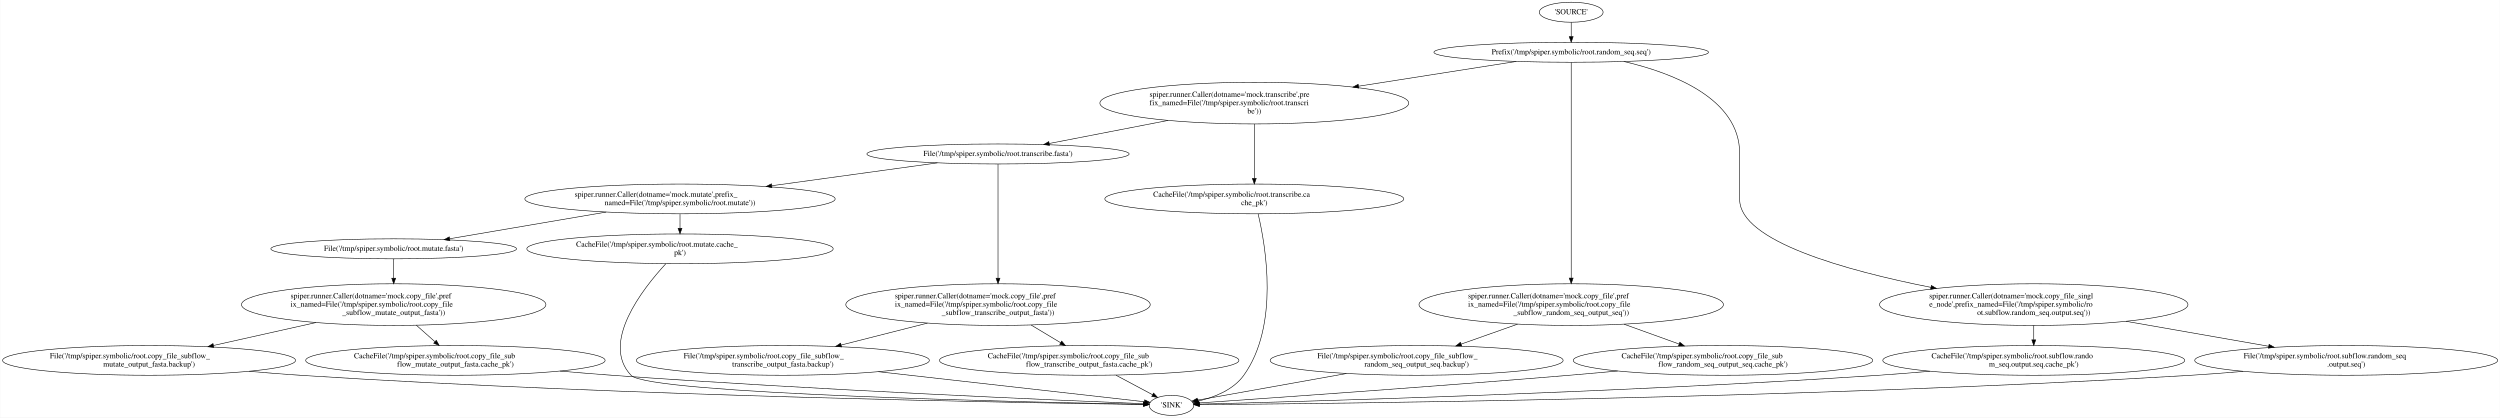
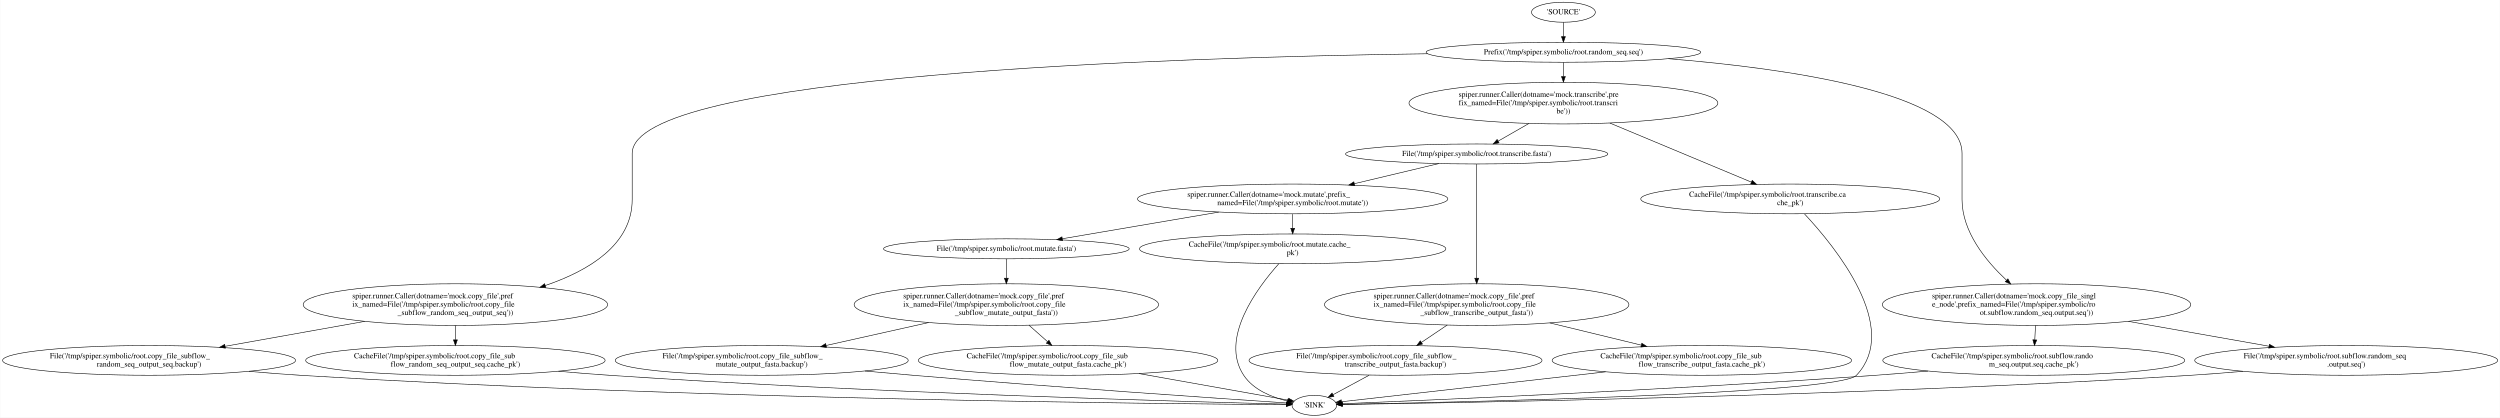
<svg xmlns="http://www.w3.org/2000/svg" width="4496pt" height="751pt" viewBox="0.00 0.00 4495.99 751.13">
  <g id="graph0" class="graph" transform="scale(1 1) rotate(0) translate(4 747.127)">
    <polygon fill="white" stroke="none" points="-4,4 -4,-747.127 4491.99,-747.127 4491.99,4 -4,4" />
    <g id="node1" class="node">
      <ellipse fill="none" stroke="black" cx="263.751" cy="-98.87" rx="263.502" ry="26.741" />
      <text text-anchor="start" x="85.251" y="-102.67" font-family="Times,serif" font-size="14.00">File('/tmp/spiper.symbolic/root.copy_file_subflow_</text>
-       <text text-anchor="middle" x="263.751" y="-87.67" font-family="Times,serif" font-size="14.00">mutate_output_fasta.backup')</text>
+       <text text-anchor="middle" x="263.751" y="-87.67" font-family="Times,serif" font-size="14.00">random_seq_output_seq.backup')</text>
    </g>
    <g id="node2" class="node">
-       <ellipse fill="none" stroke="black" cx="2102.75" cy="-18" rx="40.094" ry="18" />
-       <text text-anchor="middle" x="2102.75" y="-14.3" font-family="Times,serif" font-size="14.00">'SINK'</text>
+       <ellipse fill="none" stroke="black" cx="2359.75" cy="-18" rx="40.094" ry="18" />
+       <text text-anchor="middle" x="2359.75" y="-14.3" font-family="Times,serif" font-size="14.00">'SINK'</text>
    </g>
    <g id="edge1" class="edge">
-       <path fill="none" stroke="black" d="M443.884,-79.241C474.834,-76.486 506.701,-73.93 536.751,-72 1132.19,-33.746 1856.89,-22.137 2052.24,-19.596" />
-       <polygon fill="black" stroke="black" points="2052.52,-23.093 2062.48,-19.465 2052.43,-16.093 2052.52,-23.093" />
+       <path fill="none" stroke="black" d="M443.51,-79.151C474.576,-76.398 506.577,-73.866 536.751,-72 1238.68,-28.585 2094.89,-20.609 2309.28,-19.258" />
+       <polygon fill="black" stroke="black" points="2309.31,-22.758 2319.29,-19.197 2309.27,-15.758 2309.31,-22.758" />
    </g>
    <g id="node3" class="node">
-       <ellipse fill="none" stroke="black" cx="703.751" cy="-199.217" rx="273.801" ry="37.453" />
-       <text text-anchor="start" x="518.251" y="-210.517" font-family="Times,serif" font-size="14.00">spiper.runner.Caller(dotname='mock.copy_file',pref</text>
-       <text text-anchor="start" x="518.251" y="-195.517" font-family="Times,serif" font-size="14.00">ix_named=File('/tmp/spiper.symbolic/root.copy_file</text>
-       <text text-anchor="middle" x="703.751" y="-180.517" font-family="Times,serif" font-size="14.00">_subflow_mutate_output_fasta'))</text>
+       <ellipse fill="none" stroke="black" cx="814.751" cy="-199.217" rx="273.801" ry="37.453" />
+       <text text-anchor="start" x="629.251" y="-210.517" font-family="Times,serif" font-size="14.00">spiper.runner.Caller(dotname='mock.copy_file',pref</text>
+       <text text-anchor="start" x="629.251" y="-195.517" font-family="Times,serif" font-size="14.00">ix_named=File('/tmp/spiper.symbolic/root.copy_file</text>
+       <text text-anchor="middle" x="814.751" y="-180.517" font-family="Times,serif" font-size="14.00">_subflow_random_seq_output_seq'))</text>
    </g>
    <g id="edge2" class="edge">
-       <path fill="none" stroke="black" d="M563.928,-166.964C504.581,-153.699 436.218,-138.419 379.736,-125.794" />
-       <polygon fill="black" stroke="black" points="380.218,-122.316 369.695,-123.55 378.691,-129.147 380.218,-122.316" />
+       <path fill="none" stroke="black" d="M651.669,-169.109C571.796,-154.852 476.705,-137.88 400.662,-124.307" />
+       <polygon fill="black" stroke="black" points="400.998,-120.812 390.538,-122.5 399.768,-127.703 400.998,-120.812" />
    </g>
    <g id="node4" class="node">
      <ellipse fill="none" stroke="black" cx="814.751" cy="-98.87" rx="269.315" ry="26.741" />
      <text text-anchor="start" x="632.251" y="-102.67" font-family="Times,serif" font-size="14.00">CacheFile('/tmp/spiper.symbolic/root.copy_file_sub</text>
-       <text text-anchor="middle" x="814.751" y="-87.67" font-family="Times,serif" font-size="14.00">flow_mutate_output_fasta.cache_pk')</text>
+       <text text-anchor="middle" x="814.751" y="-87.67" font-family="Times,serif" font-size="14.00">flow_random_seq_output_seq.cache_pk')</text>
    </g>
    <g id="edge4" class="edge">
-       <path fill="none" stroke="black" d="M744.453,-162.155C755.406,-152.45 767.19,-142.01 777.919,-132.503" />
-       <polygon fill="black" stroke="black" points="780.355,-135.021 785.519,-125.77 775.713,-129.782 780.355,-135.021" />
+       <path fill="none" stroke="black" d="M814.751,-161.596C814.751,-153.225 814.751,-144.334 814.751,-135.984" />
+       <polygon fill="black" stroke="black" points="818.251,-135.778 814.751,-125.778 811.251,-135.778 818.251,-135.778" />
    </g>
    <g id="edge3" class="edge">
-       <path fill="none" stroke="black" d="M1003.05,-79.638C1034.65,-76.87 1067.12,-74.207 1097.75,-72 1463.65,-45.638 1905.38,-26.867 2052.43,-20.968" />
-       <polygon fill="black" stroke="black" points="2052.65,-24.462 2062.5,-20.566 2052.37,-17.468 2052.65,-24.462" />
+       <path fill="none" stroke="black" d="M1000.07,-79.299C1031,-76.581 1062.77,-74.021 1092.75,-72 1565.28,-40.151 2138.33,-24.404 2309.29,-20.186" />
+       <polygon fill="black" stroke="black" points="2309.59,-23.68 2319.5,-19.937 2309.42,-16.682 2309.59,-23.68" />
    </g>
    <g id="node5" class="node">
-       <ellipse fill="none" stroke="black" cx="703.751" cy="-299.563" rx="220.961" ry="18" />
-       <text text-anchor="middle" x="703.751" y="-295.863" font-family="Times,serif" font-size="14.00">File('/tmp/spiper.symbolic/root.mutate.fasta')</text>
+       <ellipse fill="none" stroke="black" cx="2807.75" cy="-653.127" rx="246.956" ry="18" />
+       <text text-anchor="middle" x="2807.75" y="-649.427" font-family="Times,serif" font-size="14.00">Prefix('/tmp/spiper.symbolic/root.random_seq.seq')</text>
    </g>
    <g id="edge5" class="edge">
-       <path fill="none" stroke="black" d="M703.751,-281.433C703.751,-271.802 703.751,-259.267 703.751,-246.937" />
-       <polygon fill="black" stroke="black" points="707.251,-246.698 703.751,-236.698 700.251,-246.698 707.251,-246.698" />
+       <path fill="none" stroke="black" d="M2563.3,-650.427C2098.39,-643.922 1132.75,-613.306 1132.75,-471.174 1132.75,-471.174 1132.75,-471.174 1132.75,-388.304 1132.75,-307.097 1054.98,-260.21 976.353,-233.558" />
+       <polygon fill="black" stroke="black" points="977.358,-230.204 966.766,-230.407 975.173,-236.855 977.358,-230.204" />
+     </g>
+     <g id="node16" class="node">
+       <ellipse fill="none" stroke="black" cx="2807.75" cy="-561.65" rx="277.786" ry="37.453" />
+       <text text-anchor="start" x="2619.25" y="-572.95" font-family="Times,serif" font-size="14.00">spiper.runner.Caller(dotname='mock.transcribe',pre</text>
+       <text text-anchor="start" x="2619.25" y="-557.95" font-family="Times,serif" font-size="14.00">fix_named=File('/tmp/spiper.symbolic/root.transcri</text>
+       <text text-anchor="middle" x="2807.75" y="-542.95" font-family="Times,serif" font-size="14.00">be'))</text>
+     </g>
+     <g id="edge23" class="edge">
+       <path fill="none" stroke="black" d="M2807.75,-634.875C2807.75,-627.569 2807.75,-618.667 2807.75,-609.642" />
+       <polygon fill="black" stroke="black" points="2811.25,-609.48 2807.75,-599.48 2804.25,-609.48 2811.25,-609.48" />
+     </g>
+     <g id="node19" class="node">
+       <ellipse fill="none" stroke="black" cx="3658.75" cy="-199.217" rx="277.372" ry="37.453" />
+       <text text-anchor="start" x="3470.75" y="-210.517" font-family="Times,serif" font-size="14.00">spiper.runner.Caller(dotname='mock.copy_file_singl</text>
+       <text text-anchor="start" x="3470.75" y="-195.517" font-family="Times,serif" font-size="14.00">e_node',prefix_named=File('/tmp/spiper.symbolic/ro</text>
+       <text text-anchor="middle" x="3658.75" y="-180.517" font-family="Times,serif" font-size="14.00">ot.subflow.random_seq.output.seq'))</text>
+     </g>
+     <g id="edge28" class="edge">
+       <path fill="none" stroke="black" d="M2996.6,-641.491C3209.03,-624.224 3524.75,-580.218 3524.75,-471.174 3524.75,-471.174 3524.75,-471.174 3524.75,-388.304 3524.75,-330.473 3567.29,-278.099 3604.43,-243.393" />
+       <polygon fill="black" stroke="black" points="3607.23,-245.583 3612.26,-236.26 3602.51,-240.409 3607.23,-245.583" />
    </g>
    <g id="node6" class="node">
-       <ellipse fill="none" stroke="black" cx="1218.75" cy="-389.304" rx="279.114" ry="26.741" />
-       <text text-anchor="start" x="1029.25" y="-393.104" font-family="Times,serif" font-size="14.00">spiper.runner.Caller(dotname='mock.mutate',prefix_</text>
-       <text text-anchor="middle" x="1218.75" y="-378.104" font-family="Times,serif" font-size="14.00">named=File('/tmp/spiper.symbolic/root.mutate'))</text>
+       <ellipse fill="none" stroke="black" cx="1365.75" cy="-98.87" rx="263.502" ry="26.741" />
+       <text text-anchor="start" x="1187.25" y="-102.67" font-family="Times,serif" font-size="14.00">File('/tmp/spiper.symbolic/root.copy_file_subflow_</text>
+       <text text-anchor="middle" x="1365.75" y="-87.67" font-family="Times,serif" font-size="14.00">mutate_output_fasta.backup')</text>
    </g>
    <g id="edge6" class="edge">
-       <path fill="none" stroke="black" d="M1085.79,-365.651C998.048,-350.703 884.893,-331.425 804.563,-317.739" />
-       <polygon fill="black" stroke="black" points="804.886,-314.243 794.44,-316.014 803.71,-321.144 804.886,-314.243" />
+       <path fill="none" stroke="black" d="M1551.47,-79.74C1580.67,-77.043 1610.52,-74.375 1638.75,-72 1890.97,-50.782 2193.23,-30.104 2310.18,-22.282" />
+       <polygon fill="black" stroke="black" points="2310.51,-25.767 2320.26,-21.609 2310.05,-18.783 2310.51,-25.767" />
    </g>
    <g id="node7" class="node">
-       <ellipse fill="none" stroke="black" cx="1218.75" cy="-299.563" rx="275.543" ry="26.741" />
-       <text text-anchor="start" x="1031.75" y="-303.363" font-family="Times,serif" font-size="14.00">CacheFile('/tmp/spiper.symbolic/root.mutate.cache_</text>
-       <text text-anchor="middle" x="1218.75" y="-288.363" font-family="Times,serif" font-size="14.00">pk')</text>
+       <ellipse fill="none" stroke="black" cx="1805.75" cy="-199.217" rx="273.801" ry="37.453" />
+       <text text-anchor="start" x="1620.25" y="-210.517" font-family="Times,serif" font-size="14.00">spiper.runner.Caller(dotname='mock.copy_file',pref</text>
+       <text text-anchor="start" x="1620.25" y="-195.517" font-family="Times,serif" font-size="14.00">ix_named=File('/tmp/spiper.symbolic/root.copy_file</text>
+       <text text-anchor="middle" x="1805.75" y="-180.517" font-family="Times,serif" font-size="14.00">_subflow_mutate_output_fasta'))</text>
+     </g>
+     <g id="edge7" class="edge">
+       <path fill="none" stroke="black" d="M1665.93,-166.964C1606.58,-153.699 1538.22,-138.419 1481.74,-125.794" />
+       <polygon fill="black" stroke="black" points="1482.22,-122.316 1471.7,-123.55 1480.69,-129.147 1482.22,-122.316" />
+     </g>
+     <g id="node8" class="node">
+       <ellipse fill="none" stroke="black" cx="1916.75" cy="-98.87" rx="269.315" ry="26.741" />
+       <text text-anchor="start" x="1734.25" y="-102.67" font-family="Times,serif" font-size="14.00">CacheFile('/tmp/spiper.symbolic/root.copy_file_sub</text>
+       <text text-anchor="middle" x="1916.75" y="-87.67" font-family="Times,serif" font-size="14.00">flow_mutate_output_fasta.cache_pk')</text>
+     </g>
+     <g id="edge9" class="edge">
+       <path fill="none" stroke="black" d="M1846.45,-162.155C1857.41,-152.45 1869.19,-142.01 1879.92,-132.503" />
+       <polygon fill="black" stroke="black" points="1882.36,-135.021 1887.52,-125.77 1877.71,-129.782 1882.36,-135.021" />
    </g>
    <g id="edge8" class="edge">
-       <path fill="none" stroke="black" d="M1218.75,-361.979C1218.75,-354.012 1218.75,-345.121 1218.75,-336.633" />
-       <polygon fill="black" stroke="black" points="1222.25,-336.567 1218.75,-326.567 1215.25,-336.568 1222.25,-336.567" />
-     </g>
-     <g id="edge7" class="edge">
-       <path fill="none" stroke="black" d="M1193.23,-272.759C1150.8,-226.818 1075.62,-130.214 1130.75,-72 1162.7,-38.261 1857.29,-23.373 2052.26,-19.85" />
-       <polygon fill="black" stroke="black" points="2052.57,-23.345 2062.51,-19.667 2052.45,-16.346 2052.57,-23.345" />
-     </g>
-     <g id="node8" class="node">
-       <ellipse fill="none" stroke="black" cx="1790.75" cy="-470.174" rx="235.858" ry="18" />
-       <text text-anchor="middle" x="1790.75" y="-466.474" font-family="Times,serif" font-size="14.00">File('/tmp/spiper.symbolic/root.transcribe.fasta')</text>
-     </g>
-     <g id="edge9" class="edge">
-       <path fill="none" stroke="black" d="M1681.82,-454.153C1597.6,-442.541 1479.62,-426.273 1383.82,-413.065" />
-       <polygon fill="black" stroke="black" points="1384.12,-409.573 1373.74,-411.674 1383.17,-416.507 1384.12,-409.573" />
+       <path fill="none" stroke="black" d="M2044.29,-75.163C2134.12,-59.17 2249.26,-38.672 2312.64,-27.387" />
+       <polygon fill="black" stroke="black" points="2313.5,-30.79 2322.73,-25.591 2312.27,-23.898 2313.5,-30.79" />
+     </g>
+     <g id="node9" class="node">
+       <ellipse fill="none" stroke="black" cx="1805.75" cy="-299.563" rx="220.961" ry="18" />
+       <text text-anchor="middle" x="1805.75" y="-295.863" font-family="Times,serif" font-size="14.00">File('/tmp/spiper.symbolic/root.mutate.fasta')</text>
+     </g>
+     <g id="edge10" class="edge">
+       <path fill="none" stroke="black" d="M1805.75,-281.433C1805.75,-271.802 1805.75,-259.267 1805.75,-246.937" />
+       <polygon fill="black" stroke="black" points="1809.25,-246.698 1805.75,-236.698 1802.25,-246.698 1809.25,-246.698" />
    </g>
    <g id="node10" class="node">
-       <ellipse fill="none" stroke="black" cx="1790.75" cy="-199.217" rx="273.801" ry="37.453" />
-       <text text-anchor="start" x="1605.25" y="-210.517" font-family="Times,serif" font-size="14.00">spiper.runner.Caller(dotname='mock.copy_file',pref</text>
-       <text text-anchor="start" x="1605.25" y="-195.517" font-family="Times,serif" font-size="14.00">ix_named=File('/tmp/spiper.symbolic/root.copy_file</text>
-       <text text-anchor="middle" x="1790.75" y="-180.517" font-family="Times,serif" font-size="14.00">_subflow_transcribe_output_fasta'))</text>
+       <ellipse fill="none" stroke="black" cx="2320.75" cy="-389.304" rx="279.114" ry="26.741" />
+       <text text-anchor="start" x="2131.25" y="-393.104" font-family="Times,serif" font-size="14.00">spiper.runner.Caller(dotname='mock.mutate',prefix_</text>
+       <text text-anchor="middle" x="2320.75" y="-378.104" font-family="Times,serif" font-size="14.00">named=File('/tmp/spiper.symbolic/root.mutate'))</text>
+     </g>
+     <g id="edge11" class="edge">
+       <path fill="none" stroke="black" d="M2187.79,-365.651C2100.05,-350.703 1986.89,-331.425 1906.56,-317.739" />
+       <polygon fill="black" stroke="black" points="1906.89,-314.243 1896.44,-316.014 1905.71,-321.144 1906.89,-314.243" />
+     </g>
+     <g id="node11" class="node">
+       <ellipse fill="none" stroke="black" cx="2320.75" cy="-299.563" rx="275.543" ry="26.741" />
+       <text text-anchor="start" x="2133.75" y="-303.363" font-family="Times,serif" font-size="14.00">CacheFile('/tmp/spiper.symbolic/root.mutate.cache_</text>
+       <text text-anchor="middle" x="2320.75" y="-288.363" font-family="Times,serif" font-size="14.00">pk')</text>
+     </g>
+     <g id="edge13" class="edge">
+       <path fill="none" stroke="black" d="M2320.75,-361.979C2320.75,-354.012 2320.75,-345.121 2320.75,-336.633" />
+       <polygon fill="black" stroke="black" points="2324.25,-336.567 2320.75,-326.567 2317.25,-336.568 2324.25,-336.567" />
+     </g>
+     <g id="edge12" class="edge">
+       <path fill="none" stroke="black" d="M2295.8,-272.723C2256.48,-228.775 2188.88,-137.843 2232.75,-72 2250.15,-45.881 2283.14,-32.611 2311.13,-25.882" />
+       <polygon fill="black" stroke="black" points="2312.16,-29.241 2321.18,-23.687 2310.66,-22.402 2312.16,-29.241" />
+     </g>
+     <g id="node12" class="node">
+       <ellipse fill="none" stroke="black" cx="2651.75" cy="-470.174" rx="235.858" ry="18" />
+       <text text-anchor="middle" x="2651.75" y="-466.474" font-family="Times,serif" font-size="14.00">File('/tmp/spiper.symbolic/root.transcribe.fasta')</text>
    </g>
    <g id="edge14" class="edge">
-       <path fill="none" stroke="black" d="M1790.75,-451.94C1790.75,-411.169 1790.75,-307.657 1790.75,-246.822" />
-       <polygon fill="black" stroke="black" points="1794.25,-246.712 1790.75,-236.712 1787.25,-246.713 1794.25,-246.712" />
-     </g>
-     <g id="node9" class="node">
-       <ellipse fill="none" stroke="black" cx="1403.75" cy="-98.87" rx="263.502" ry="26.741" />
-       <text text-anchor="start" x="1225.25" y="-102.67" font-family="Times,serif" font-size="14.00">File('/tmp/spiper.symbolic/root.copy_file_subflow_</text>
-       <text text-anchor="middle" x="1403.75" y="-87.67" font-family="Times,serif" font-size="14.00">transcribe_output_fasta.backup')</text>
-     </g>
-     <g id="edge10" class="edge">
-       <path fill="none" stroke="black" d="M1575.64,-78.475C1733.21,-60.696 1956.38,-35.516 2053.93,-24.509" />
-       <polygon fill="black" stroke="black" points="2054.54,-27.962 2064.08,-23.363 2053.75,-21.006 2054.54,-27.962" />
-     </g>
-     <g id="edge11" class="edge">
-       <path fill="none" stroke="black" d="M1663.76,-165.946C1613.46,-153.162 1556.33,-138.643 1508.45,-126.477" />
-       <polygon fill="black" stroke="black" points="1509.25,-123.069 1498.69,-123.998 1507.52,-129.853 1509.25,-123.069" />
-     </g>
-     <g id="node11" class="node">
-       <ellipse fill="none" stroke="black" cx="1954.75" cy="-98.87" rx="269.315" ry="26.741" />
-       <text text-anchor="start" x="1772.25" y="-102.67" font-family="Times,serif" font-size="14.00">CacheFile('/tmp/spiper.symbolic/root.copy_file_sub</text>
-       <text text-anchor="middle" x="1954.75" y="-87.67" font-family="Times,serif" font-size="14.00">flow_transcribe_output_fasta.cache_pk')</text>
-     </g>
-     <g id="edge13" class="edge">
-       <path fill="none" stroke="black" d="M1850.42,-162.433C1867.81,-152.004 1886.66,-140.704 1903.48,-130.615" />
-       <polygon fill="black" stroke="black" points="1905.3,-133.605 1912.08,-125.46 1901.7,-127.602 1905.3,-133.605" />
-     </g>
-     <g id="edge12" class="edge">
-       <path fill="none" stroke="black" d="M2002.8,-72.263C2024.37,-60.77 2049.31,-47.481 2068.87,-37.053" />
-       <polygon fill="black" stroke="black" points="2070.55,-40.124 2077.73,-32.332 2067.26,-33.946 2070.55,-40.124" />
-     </g>
-     <g id="node12" class="node">
-       <ellipse fill="none" stroke="black" cx="2251.75" cy="-561.65" rx="277.786" ry="37.453" />
-       <text text-anchor="start" x="2063.25" y="-572.95" font-family="Times,serif" font-size="14.00">spiper.runner.Caller(dotname='mock.transcribe',pre</text>
-       <text text-anchor="start" x="2063.25" y="-557.95" font-family="Times,serif" font-size="14.00">fix_named=File('/tmp/spiper.symbolic/root.transcri</text>
-       <text text-anchor="middle" x="2251.75" y="-542.95" font-family="Times,serif" font-size="14.00">be'))</text>
+       <path fill="none" stroke="black" d="M2583.57,-452.927C2539.83,-442.506 2482.04,-428.735 2431.78,-416.76" />
+       <polygon fill="black" stroke="black" points="2432.38,-413.304 2421.84,-414.391 2430.76,-420.113 2432.38,-413.304" />
+     </g>
+     <g id="node14" class="node">
+       <ellipse fill="none" stroke="black" cx="2651.75" cy="-199.217" rx="273.801" ry="37.453" />
+       <text text-anchor="start" x="2466.25" y="-210.517" font-family="Times,serif" font-size="14.00">spiper.runner.Caller(dotname='mock.copy_file',pref</text>
+       <text text-anchor="start" x="2466.25" y="-195.517" font-family="Times,serif" font-size="14.00">ix_named=File('/tmp/spiper.symbolic/root.copy_file</text>
+       <text text-anchor="middle" x="2651.75" y="-180.517" font-family="Times,serif" font-size="14.00">_subflow_transcribe_output_fasta'))</text>
+     </g>
+     <g id="edge19" class="edge">
+       <path fill="none" stroke="black" d="M2651.75,-451.94C2651.75,-411.169 2651.75,-307.657 2651.75,-246.822" />
+       <polygon fill="black" stroke="black" points="2655.25,-246.712 2651.75,-236.712 2648.25,-246.713 2655.25,-246.712" />
+     </g>
+     <g id="node13" class="node">
+       <ellipse fill="none" stroke="black" cx="2505.75" cy="-98.87" rx="263.502" ry="26.741" />
+       <text text-anchor="start" x="2327.25" y="-102.67" font-family="Times,serif" font-size="14.00">File('/tmp/spiper.symbolic/root.copy_file_subflow_</text>
+       <text text-anchor="middle" x="2505.75" y="-87.67" font-family="Times,serif" font-size="14.00">transcribe_output_fasta.backup')</text>
    </g>
    <g id="edge15" class="edge">
-       <path fill="none" stroke="black" d="M2096.64,-530.545C2025.68,-516.771 1944,-500.918 1882.9,-489.06" />
-       <polygon fill="black" stroke="black" points="1883.38,-485.587 1872.9,-487.118 1882.05,-492.459 1883.38,-485.587" />
-     </g>
-     <g id="node13" class="node">
-       <ellipse fill="none" stroke="black" cx="2251.75" cy="-389.304" rx="268.901" ry="26.741" />
-       <text text-anchor="start" x="2069.75" y="-393.104" font-family="Times,serif" font-size="14.00">CacheFile('/tmp/spiper.symbolic/root.transcribe.ca</text>
-       <text text-anchor="middle" x="2251.75" y="-378.104" font-family="Times,serif" font-size="14.00">che_pk')</text>
+       <path fill="none" stroke="black" d="M2458.35,-72.263C2437.17,-60.822 2412.7,-47.602 2393.43,-37.195" />
+       <polygon fill="black" stroke="black" points="2394.89,-34.005 2384.43,-32.332 2391.56,-40.164 2394.89,-34.005" />
+     </g>
+     <g id="edge16" class="edge">
+       <path fill="none" stroke="black" d="M2598.63,-162.433C2583.5,-152.241 2567.13,-141.218 2552.42,-131.305" />
+       <polygon fill="black" stroke="black" points="2554.22,-128.296 2543.97,-125.612 2550.3,-134.102 2554.22,-128.296" />
+     </g>
+     <g id="node15" class="node">
+       <ellipse fill="none" stroke="black" cx="3056.75" cy="-98.87" rx="269.315" ry="26.741" />
+       <text text-anchor="start" x="2874.25" y="-102.67" font-family="Times,serif" font-size="14.00">CacheFile('/tmp/spiper.symbolic/root.copy_file_sub</text>
+       <text text-anchor="middle" x="3056.75" y="-87.67" font-family="Times,serif" font-size="14.00">flow_transcribe_output_fasta.cache_pk')</text>
+     </g>
+     <g id="edge18" class="edge">
+       <path fill="none" stroke="black" d="M2783.24,-166.286C2836.4,-153.378 2897.04,-138.654 2947.68,-126.355" />
+       <polygon fill="black" stroke="black" points="2948.78,-129.69 2957.68,-123.929 2947.13,-122.887 2948.78,-129.69" />
    </g>
    <g id="edge17" class="edge">
-       <path fill="none" stroke="black" d="M2251.75,-524.107C2251.75,-495.2 2251.75,-455.055 2251.75,-426.293" />
-       <polygon fill="black" stroke="black" points="2255.25,-426.254 2251.75,-416.254 2248.25,-426.254 2255.25,-426.254" />
-     </g>
-     <g id="edge16" class="edge">
-       <path fill="none" stroke="black" d="M2258.62,-362.357C2272.39,-304.182 2296.84,-161.43 2232.75,-72 2213.89,-45.684 2179.6,-32.408 2150.97,-25.725" />
-       <polygon fill="black" stroke="black" points="2151.63,-22.286 2141.12,-23.626 2150.17,-29.132 2151.63,-22.286" />
-     </g>
-     <g id="node14" class="node">
-       <ellipse fill="none" stroke="black" cx="2821.75" cy="-653.127" rx="246.956" ry="18" />
-       <text text-anchor="middle" x="2821.75" y="-649.427" font-family="Times,serif" font-size="14.00">Prefix('/tmp/spiper.symbolic/root.random_seq.seq')</text>
-     </g>
-     <g id="edge18" class="edge">
-       <path fill="none" stroke="black" d="M2722.79,-636.592C2644.81,-624.352 2533.84,-606.932 2439.19,-592.074" />
-       <polygon fill="black" stroke="black" points="2439.63,-588.6 2429.21,-590.507 2438.54,-595.515 2439.63,-588.6" />
-     </g>
-     <g id="node16" class="node">
-       <ellipse fill="none" stroke="black" cx="2821.75" cy="-199.217" rx="273.801" ry="37.453" />
-       <text text-anchor="start" x="2636.25" y="-210.517" font-family="Times,serif" font-size="14.00">spiper.runner.Caller(dotname='mock.copy_file',pref</text>
-       <text text-anchor="start" x="2636.25" y="-195.517" font-family="Times,serif" font-size="14.00">ix_named=File('/tmp/spiper.symbolic/root.copy_file</text>
-       <text text-anchor="middle" x="2821.75" y="-180.517" font-family="Times,serif" font-size="14.00">_subflow_random_seq_output_seq'))</text>
-     </g>
-     <g id="edge23" class="edge">
-       <path fill="none" stroke="black" d="M2821.75,-634.911C2821.75,-602.746 2821.75,-531.334 2821.75,-471.174 2821.75,-471.174 2821.75,-471.174 2821.75,-388.304 2821.75,-340.249 2821.75,-285.288 2821.75,-247.241" />
-       <polygon fill="black" stroke="black" points="2825.25,-246.978 2821.75,-236.978 2818.25,-246.978 2825.25,-246.978" />
-     </g>
-     <g id="node19" class="node">
-       <ellipse fill="none" stroke="black" cx="3653.75" cy="-199.217" rx="277.372" ry="37.453" />
-       <text text-anchor="start" x="3465.75" y="-210.517" font-family="Times,serif" font-size="14.00">spiper.runner.Caller(dotname='mock.copy_file_singl</text>
-       <text text-anchor="start" x="3465.75" y="-195.517" font-family="Times,serif" font-size="14.00">e_node',prefix_named=File('/tmp/spiper.symbolic/ro</text>
-       <text text-anchor="middle" x="3653.75" y="-180.517" font-family="Times,serif" font-size="14.00">ot.subflow.random_seq.output.seq'))</text>
-     </g>
-     <g id="edge28" class="edge">
-       <path fill="none" stroke="black" d="M2916.79,-636.425C3005.65,-615.672 3124.75,-569.514 3124.75,-471.174 3124.75,-471.174 3124.75,-471.174 3124.75,-388.304 3124.75,-313.253 3316.17,-260.435 3468.71,-230.259" />
-       <polygon fill="black" stroke="black" points="3469.56,-233.66 3478.7,-228.304 3468.22,-226.79 3469.56,-233.66" />
-     </g>
-     <g id="node15" class="node">
-       <ellipse fill="none" stroke="black" cx="2543.75" cy="-98.87" rx="263.502" ry="26.741" />
-       <text text-anchor="start" x="2365.25" y="-102.67" font-family="Times,serif" font-size="14.00">File('/tmp/spiper.symbolic/root.copy_file_subflow_</text>
-       <text text-anchor="middle" x="2543.75" y="-87.67" font-family="Times,serif" font-size="14.00">random_seq_output_seq.backup')</text>
-     </g>
-     <g id="edge19" class="edge">
-       <path fill="none" stroke="black" d="M2417.38,-75.269C2327.93,-59.272 2213.04,-38.725 2149.78,-27.411" />
-       <polygon fill="black" stroke="black" points="2150.17,-23.925 2139.71,-25.61 2148.94,-30.816 2150.17,-23.925" />
+       <path fill="none" stroke="black" d="M2883.56,-78.273C2726.6,-60.511 2505.48,-35.491 2408.53,-24.52" />
+       <polygon fill="black" stroke="black" points="2408.76,-21.024 2398.43,-23.377 2407.98,-27.98 2408.76,-21.024" />
    </g>
    <g id="edge20" class="edge">
-       <path fill="none" stroke="black" d="M2725.3,-164.096C2692.19,-152.381 2655.51,-139.405 2623.83,-128.201" />
-       <polygon fill="black" stroke="black" points="2624.77,-124.819 2614.18,-124.784 2622.44,-131.419 2624.77,-124.819" />
+       <path fill="none" stroke="black" d="M2745.65,-525.03C2727.01,-514.339 2707.1,-502.922 2690.44,-493.364" />
+       <polygon fill="black" stroke="black" points="2691.96,-490.201 2681.54,-488.262 2688.48,-496.273 2691.96,-490.201" />
    </g>
    <g id="node17" class="node">
-       <ellipse fill="none" stroke="black" cx="3094.75" cy="-98.87" rx="269.315" ry="26.741" />
-       <text text-anchor="start" x="2912.25" y="-102.67" font-family="Times,serif" font-size="14.00">CacheFile('/tmp/spiper.symbolic/root.copy_file_sub</text>
-       <text text-anchor="middle" x="3094.75" y="-87.67" font-family="Times,serif" font-size="14.00">flow_random_seq_output_seq.cache_pk')</text>
+       <ellipse fill="none" stroke="black" cx="3215.75" cy="-389.304" rx="268.901" ry="26.741" />
+       <text text-anchor="start" x="3033.75" y="-393.104" font-family="Times,serif" font-size="14.00">CacheFile('/tmp/spiper.symbolic/root.transcribe.ca</text>
+       <text text-anchor="middle" x="3215.75" y="-378.104" font-family="Times,serif" font-size="14.00">che_pk')</text>
    </g>
    <g id="edge22" class="edge">
-       <path fill="none" stroke="black" d="M2916.85,-163.958C2949.2,-152.303 2984.98,-139.413 3015.92,-128.267" />
-       <polygon fill="black" stroke="black" points="3017.14,-131.55 3025.36,-124.868 3014.77,-124.964 3017.14,-131.55" />
+       <path fill="none" stroke="black" d="M2891.3,-525.767C2966.38,-494.42 3075.37,-448.914 3145.91,-419.463" />
+       <polygon fill="black" stroke="black" points="3147.29,-422.678 3155.17,-415.595 3144.6,-416.218 3147.29,-422.678" />
    </g>
    <g id="edge21" class="edge">
-       <path fill="none" stroke="black" d="M2905.25,-79.757C2875.63,-77.065 2845.37,-74.394 2816.75,-72 2567.26,-51.133 2268.36,-30.293 2152.25,-22.355" />
-       <polygon fill="black" stroke="black" points="2152.46,-18.861 2142.25,-21.671 2151.98,-25.844 2152.46,-18.861" />
+       <path fill="none" stroke="black" d="M3241.51,-362.193C3296.83,-303.056 3415.64,-157.409 3334.75,-72 3302.7,-38.16 2605.97,-23.345 2410.39,-19.844" />
+       <polygon fill="black" stroke="black" points="2410.18,-16.339 2400.12,-19.662 2410.05,-23.338 2410.18,-16.339" />
    </g>
    <g id="node18" class="node">
      <ellipse fill="none" stroke="black" cx="3653.75" cy="-98.87" rx="271.558" ry="26.741" />
      <text text-anchor="start" x="3469.75" y="-102.67" font-family="Times,serif" font-size="14.00">CacheFile('/tmp/spiper.symbolic/root.subflow.rando</text>
      <text text-anchor="middle" x="3653.75" y="-87.67" font-family="Times,serif" font-size="14.00">m_seq.output.seq.cache_pk')</text>
    </g>
    <g id="edge24" class="edge">
-       <path fill="none" stroke="black" d="M3466.81,-79.341C3435.43,-76.609 3403.18,-74.034 3372.75,-72 2898.81,-40.314 2324.04,-24.443 2153.03,-20.193" />
-       <polygon fill="black" stroke="black" points="2152.91,-16.689 2142.83,-19.941 2152.74,-23.687 2152.91,-16.689" />
+       <path fill="none" stroke="black" d="M3463.45,-79.648C3431.52,-76.88 3398.71,-74.213 3367.75,-72 3000.32,-45.732 2556.67,-26.868 2409.71,-20.959" />
+       <polygon fill="black" stroke="black" points="2409.77,-17.459 2399.64,-20.557 2409.49,-24.454 2409.77,-17.459" />
    </g>
    <g id="edge25" class="edge">
-       <path fill="none" stroke="black" d="M3653.75,-161.596C3653.75,-153.225 3653.75,-144.334 3653.75,-135.984" />
-       <polygon fill="black" stroke="black" points="3657.25,-135.778 3653.75,-125.778 3650.25,-135.778 3657.25,-135.778" />
+       <path fill="none" stroke="black" d="M3656.89,-161.596C3656.46,-153.225 3656.01,-144.334 3655.59,-135.984" />
+       <polygon fill="black" stroke="black" points="3659.07,-135.587 3655.07,-125.778 3652.08,-135.943 3659.07,-135.587" />
    </g>
    <g id="node20" class="node">
      <ellipse fill="none" stroke="black" cx="4215.75" cy="-98.87" rx="272.472" ry="26.741" />
      <text text-anchor="start" x="4031.25" y="-102.67" font-family="Times,serif" font-size="14.00">File('/tmp/spiper.symbolic/root.subflow.random_seq</text>
      <text text-anchor="middle" x="4215.75" y="-87.67" font-family="Times,serif" font-size="14.00">.output.seq')</text>
    </g>
    <g id="edge27" class="edge">
-       <path fill="none" stroke="black" d="M3819.71,-169.175C3901.36,-154.887 3998.67,-137.858 4076.4,-124.256" />
-       <polygon fill="black" stroke="black" points="4077.01,-127.702 4086.26,-122.53 4075.81,-120.806 4077.01,-127.702" />
+       <path fill="none" stroke="black" d="M3823.98,-169.042C3904.41,-154.842 4000.02,-137.961 4076.65,-124.43" />
+       <polygon fill="black" stroke="black" points="4077.62,-127.814 4086.86,-122.628 4076.4,-120.92 4077.62,-127.814" />
    </g>
    <g id="edge26" class="edge">
-       <path fill="none" stroke="black" d="M4030.34,-79.136C3998.48,-76.394 3965.68,-73.869 3934.75,-72 3228.91,-29.341 2367.95,-20.806 2153.12,-19.297" />
-       <polygon fill="black" stroke="black" points="2153.11,-15.796 2143.08,-19.228 2153.06,-22.796 2153.11,-15.796" />
+       <path fill="none" stroke="black" d="M4029.95,-79.228C3998.21,-76.484 3965.55,-73.935 3934.75,-72 3335.5,-34.365 2606.2,-22.306 2410.22,-19.631" />
+       <polygon fill="black" stroke="black" points="2410,-16.128 2399.95,-19.492 2409.9,-23.127 2410,-16.128" />
    </g>
    <g id="node21" class="node">
-       <ellipse fill="none" stroke="black" cx="2821.75" cy="-725.127" rx="57.391" ry="18" />
-       <text text-anchor="middle" x="2821.75" y="-721.427" font-family="Times,serif" font-size="14.00">'SOURCE'</text>
+       <ellipse fill="none" stroke="black" cx="2807.75" cy="-725.127" rx="57.391" ry="18" />
+       <text text-anchor="middle" x="2807.75" y="-721.427" font-family="Times,serif" font-size="14.00">'SOURCE'</text>
    </g>
    <g id="edge29" class="edge">
-       <path fill="none" stroke="black" d="M2821.75,-706.824C2821.75,-699.11 2821.75,-689.839 2821.75,-681.239" />
-       <polygon fill="black" stroke="black" points="2825.25,-681.231 2821.75,-671.231 2818.25,-681.231 2825.25,-681.231" />
+       <path fill="none" stroke="black" d="M2807.75,-706.824C2807.75,-699.11 2807.75,-689.839 2807.75,-681.239" />
+       <polygon fill="black" stroke="black" points="2811.25,-681.231 2807.75,-671.231 2804.25,-681.231 2811.25,-681.231" />
    </g>
  </g>
</svg>
